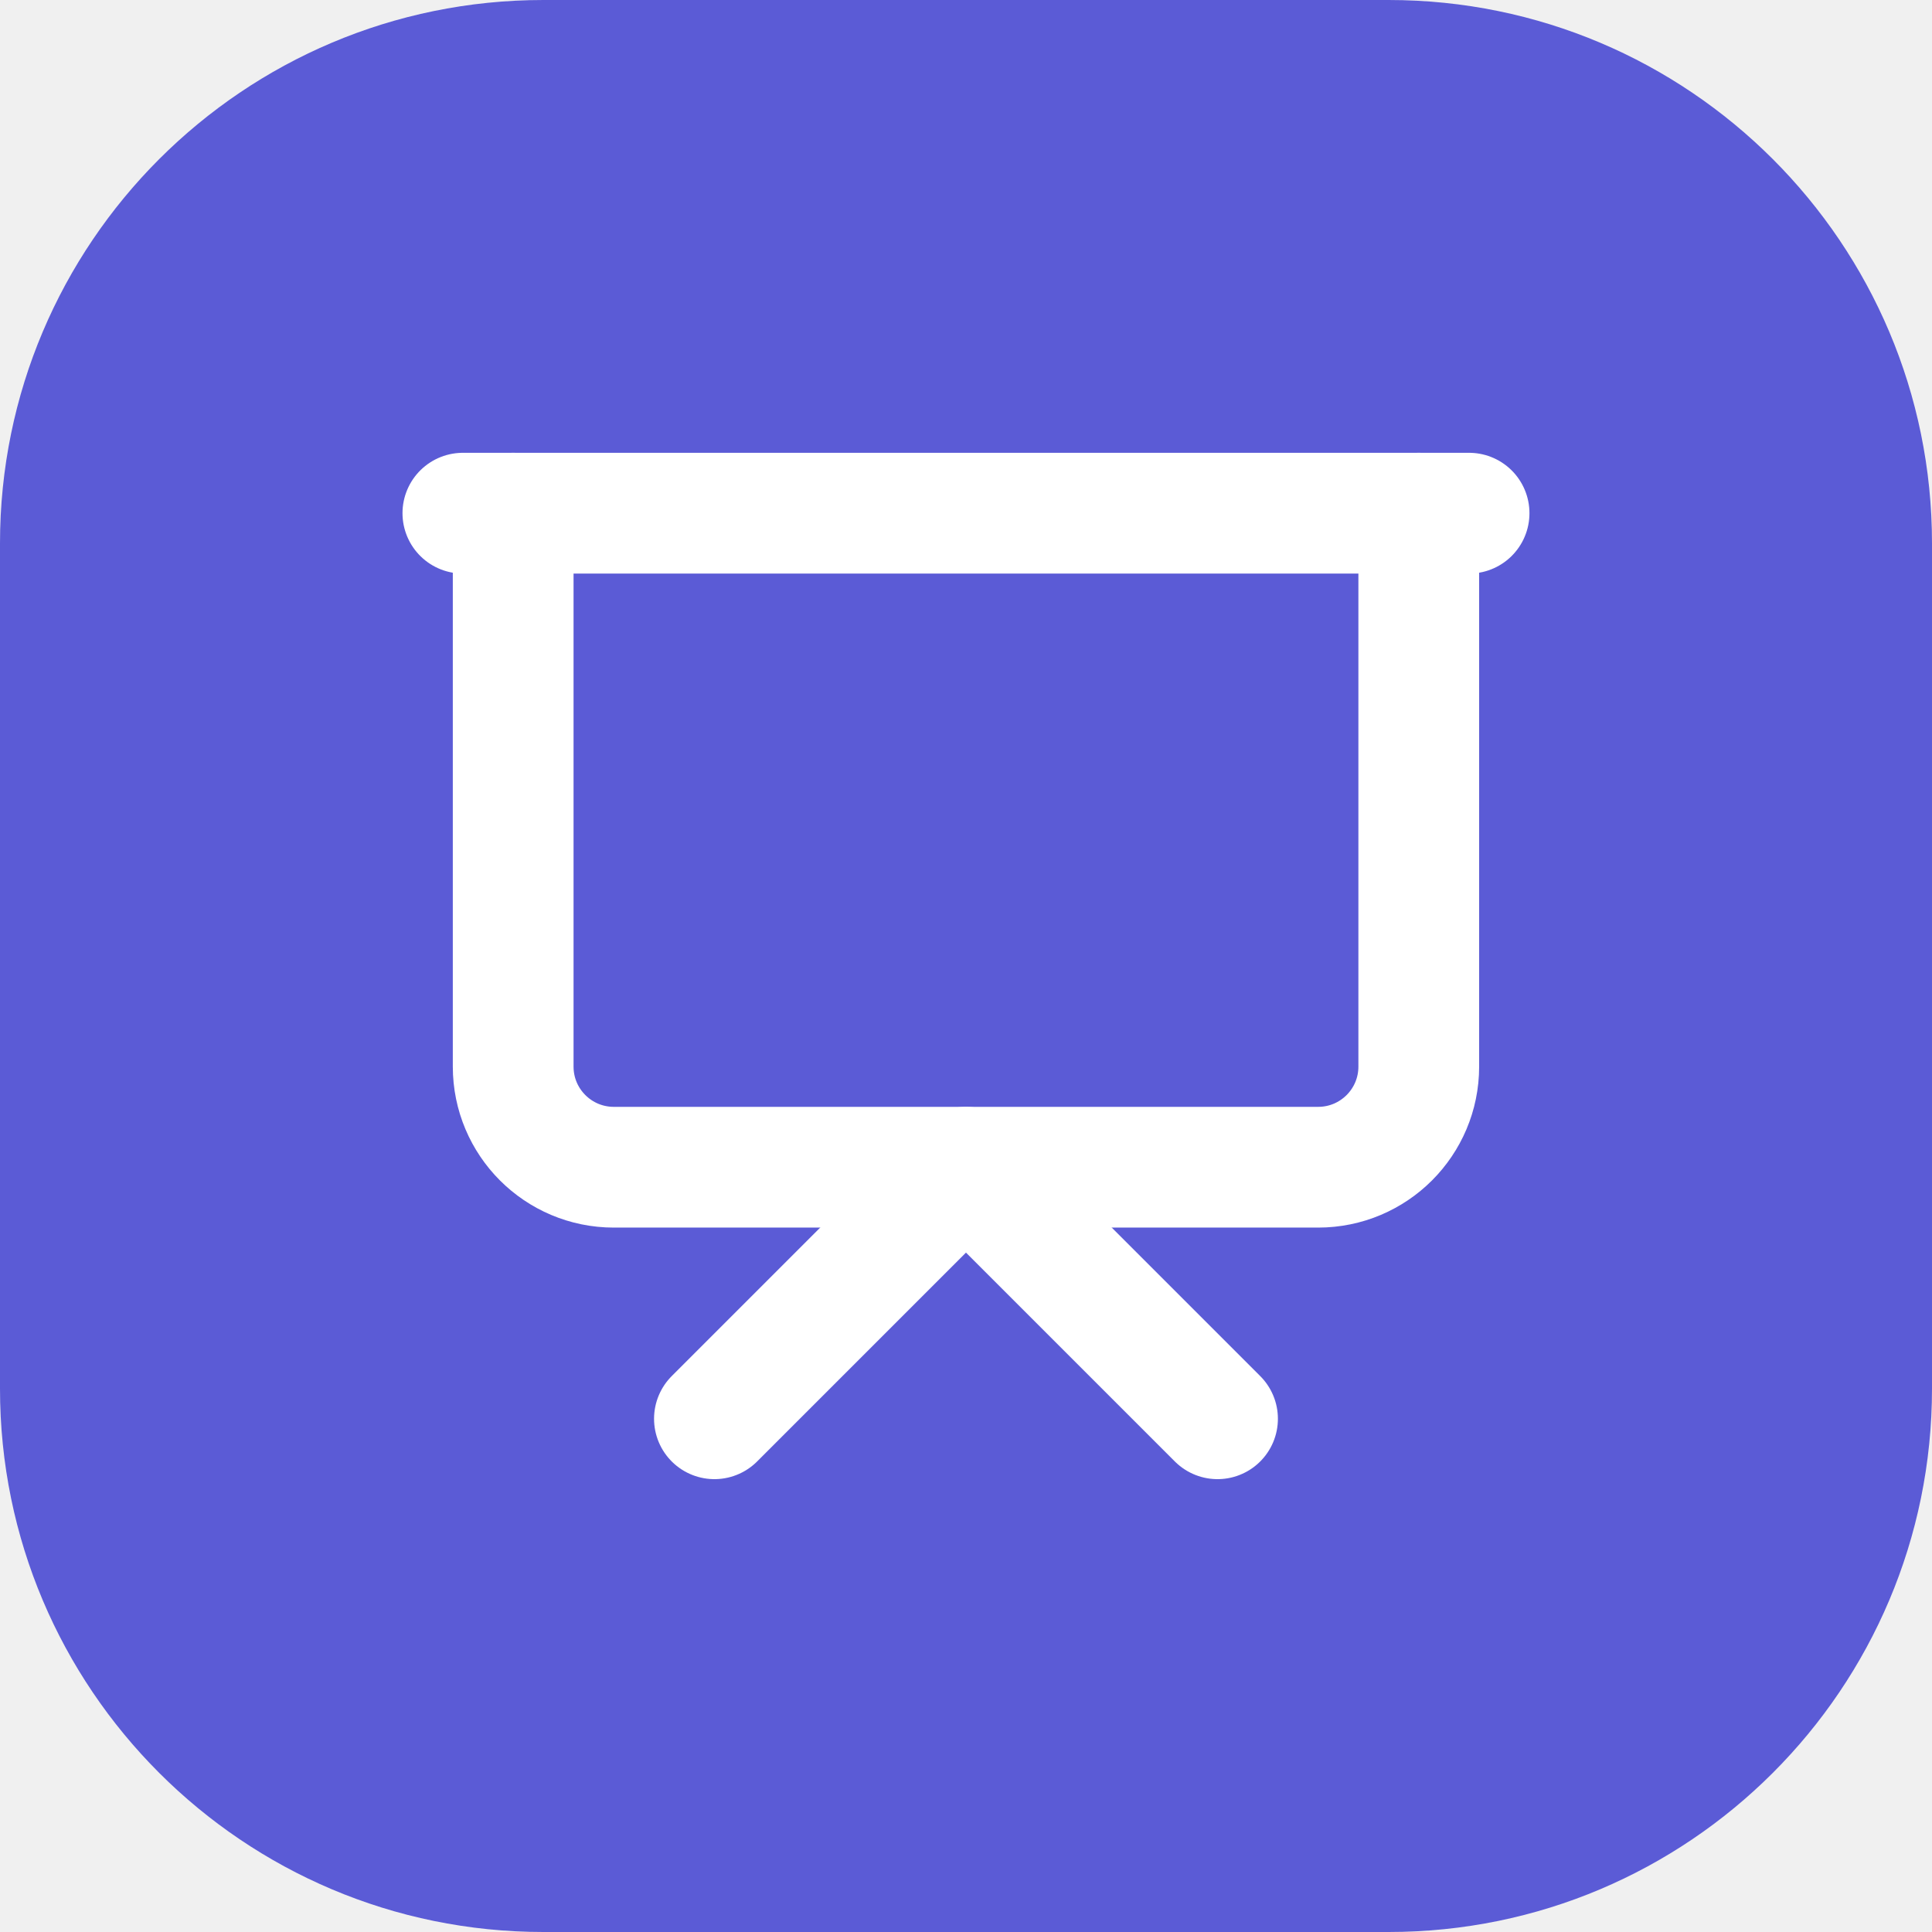
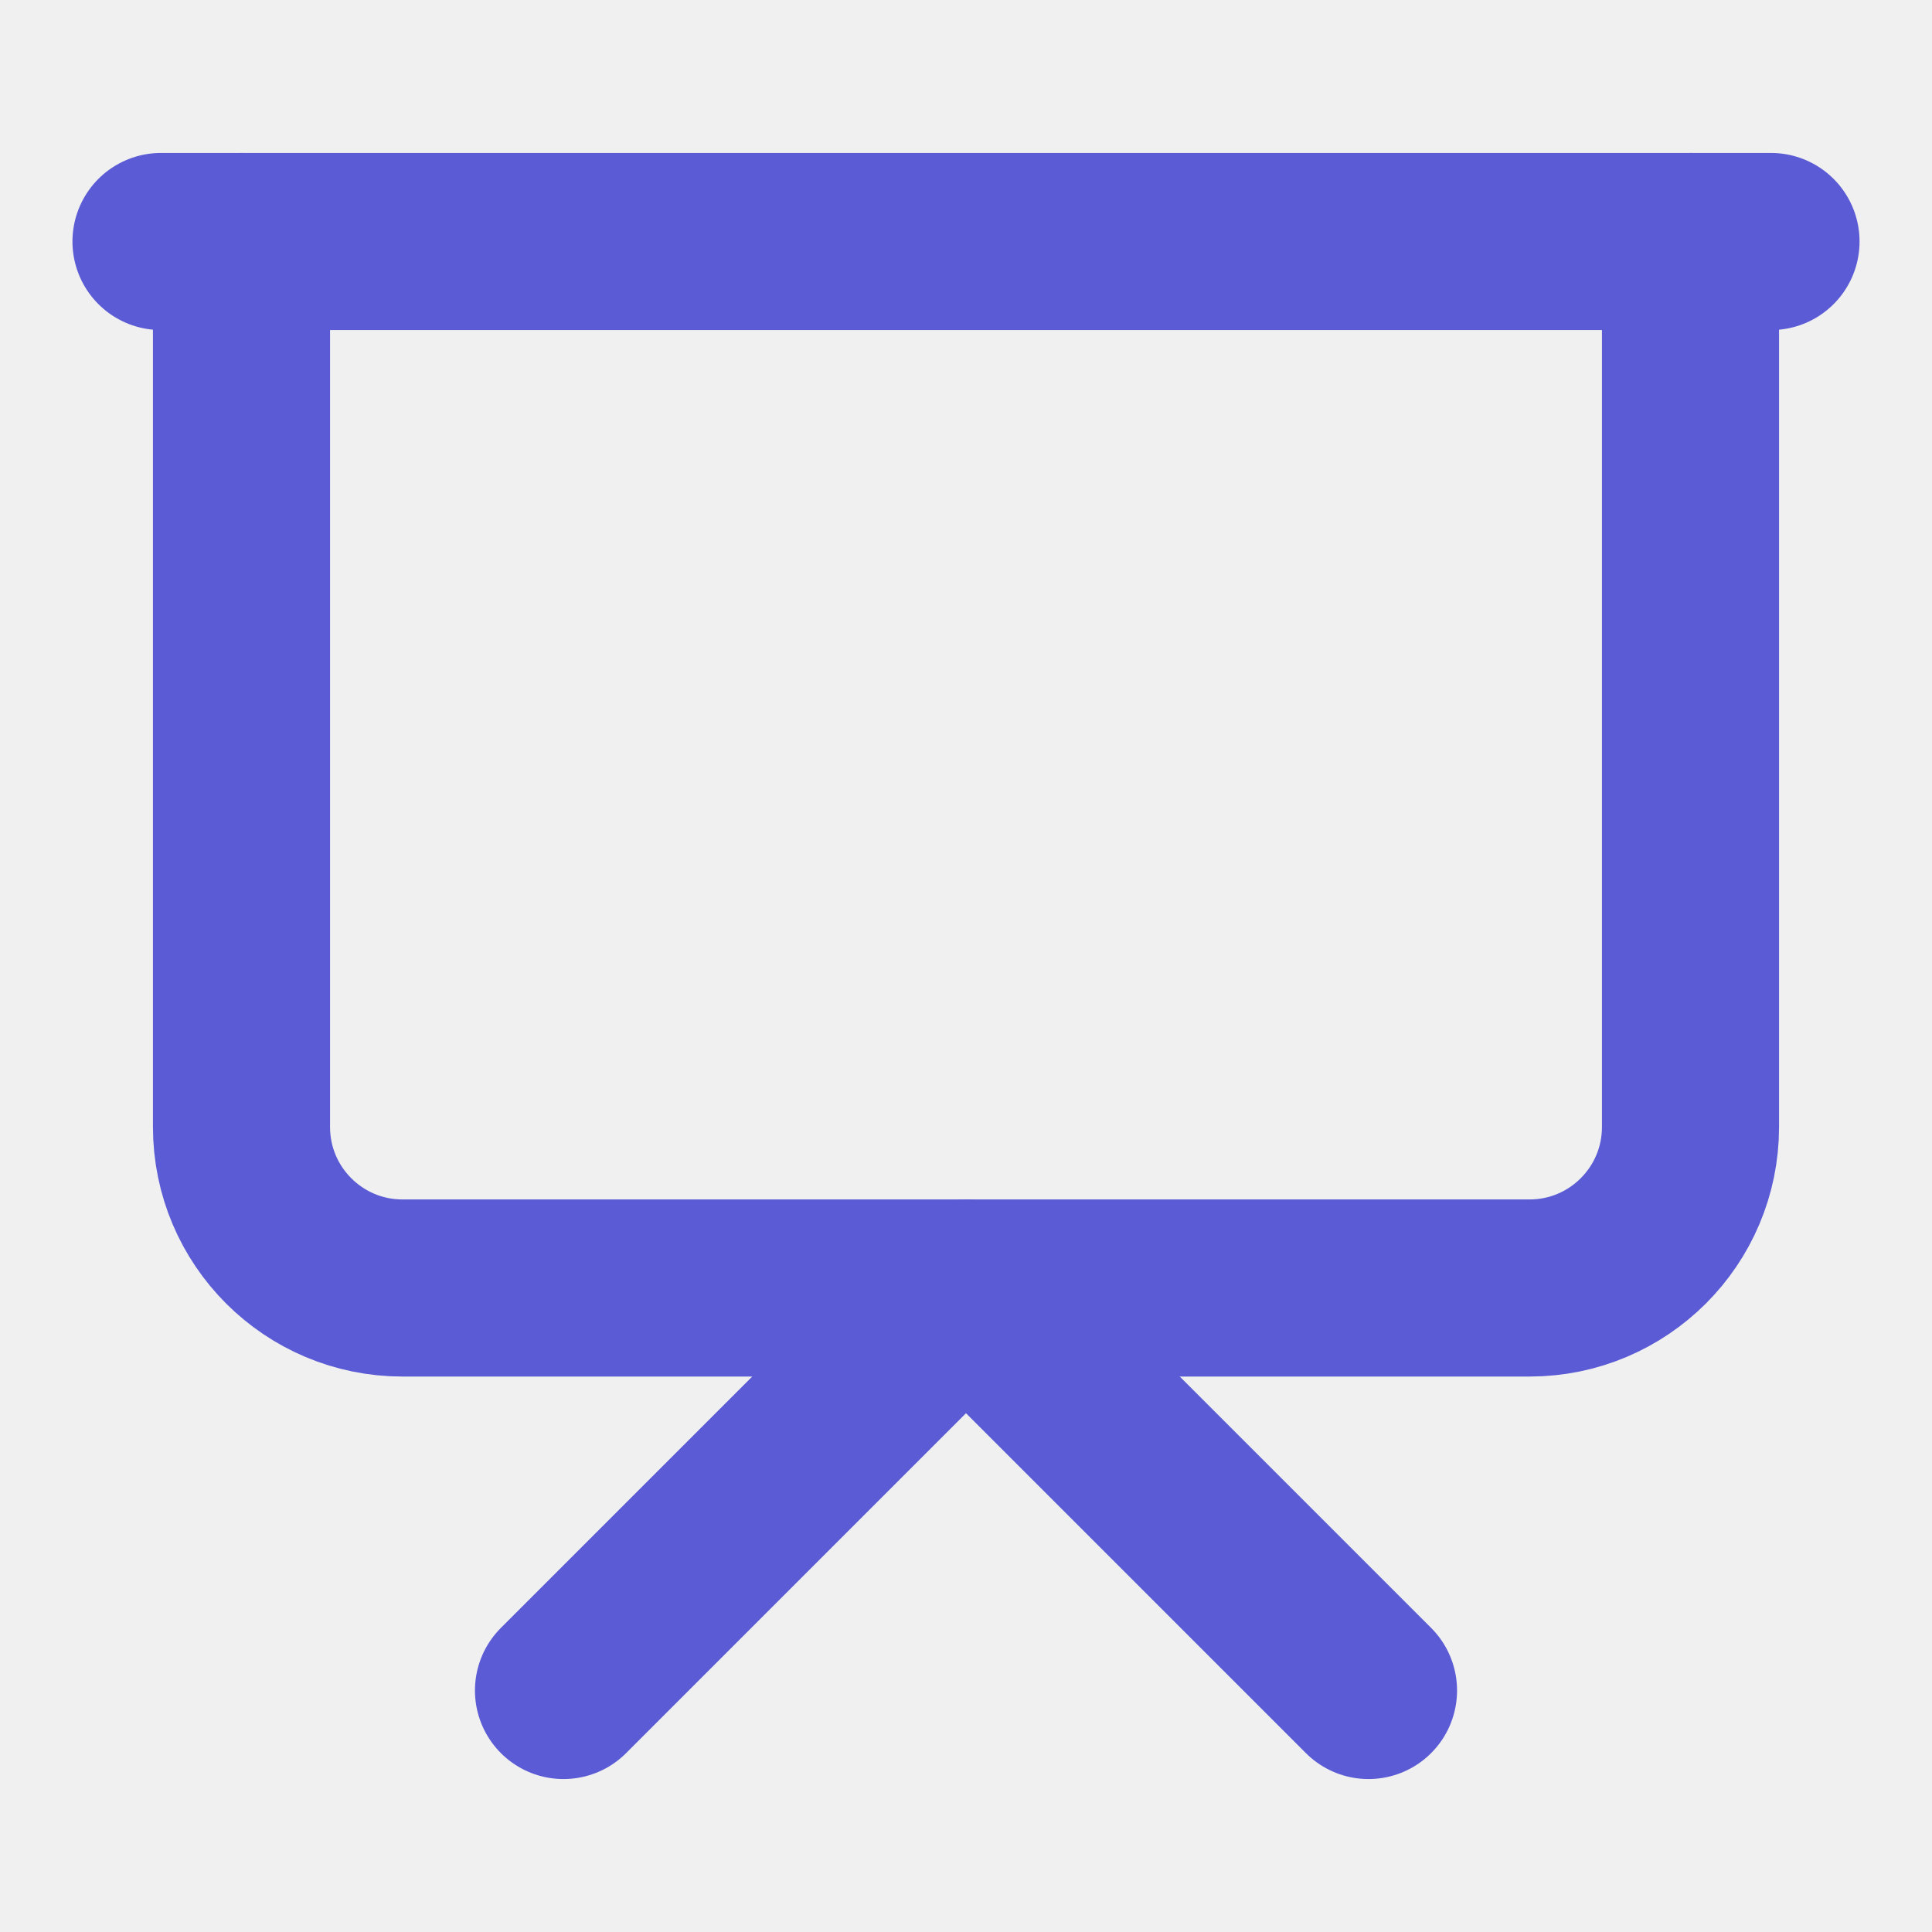
- <svg xmlns="http://www.w3.org/2000/svg" viewBox="0 0 32 32">
-   <rect width="32" height="32" rx="9" fill="#5B5BD6" />
-   <g transform="translate(6 6) scale(.8333)" fill="none" stroke="#fff" stroke-width="2.4" stroke-linecap="round" stroke-linejoin="round">
-     <path d="M2 3h20" />
-     <path d="M21 3v11a2 2 0 0 1-2 2H5a2 2 0 0 1-2-2V3" />
-     <path d="m7 21 5-5 5 5" />
-   </g>
+ <svg xmlns="http://www.w3.org/2000/svg" viewBox="0 0 24 24" fill="none" stroke="#5B5BD6" stroke-width="2.2" stroke-linecap="round" stroke-linejoin="round">
+   <path d="M2 3h20" />
+   <path d="M21 3v11a2 2 0 0 1-2 2H5a2 2 0 0 1-2-2V3" />
+   <path d="m7 21 5-5 5 5" />
</svg>
